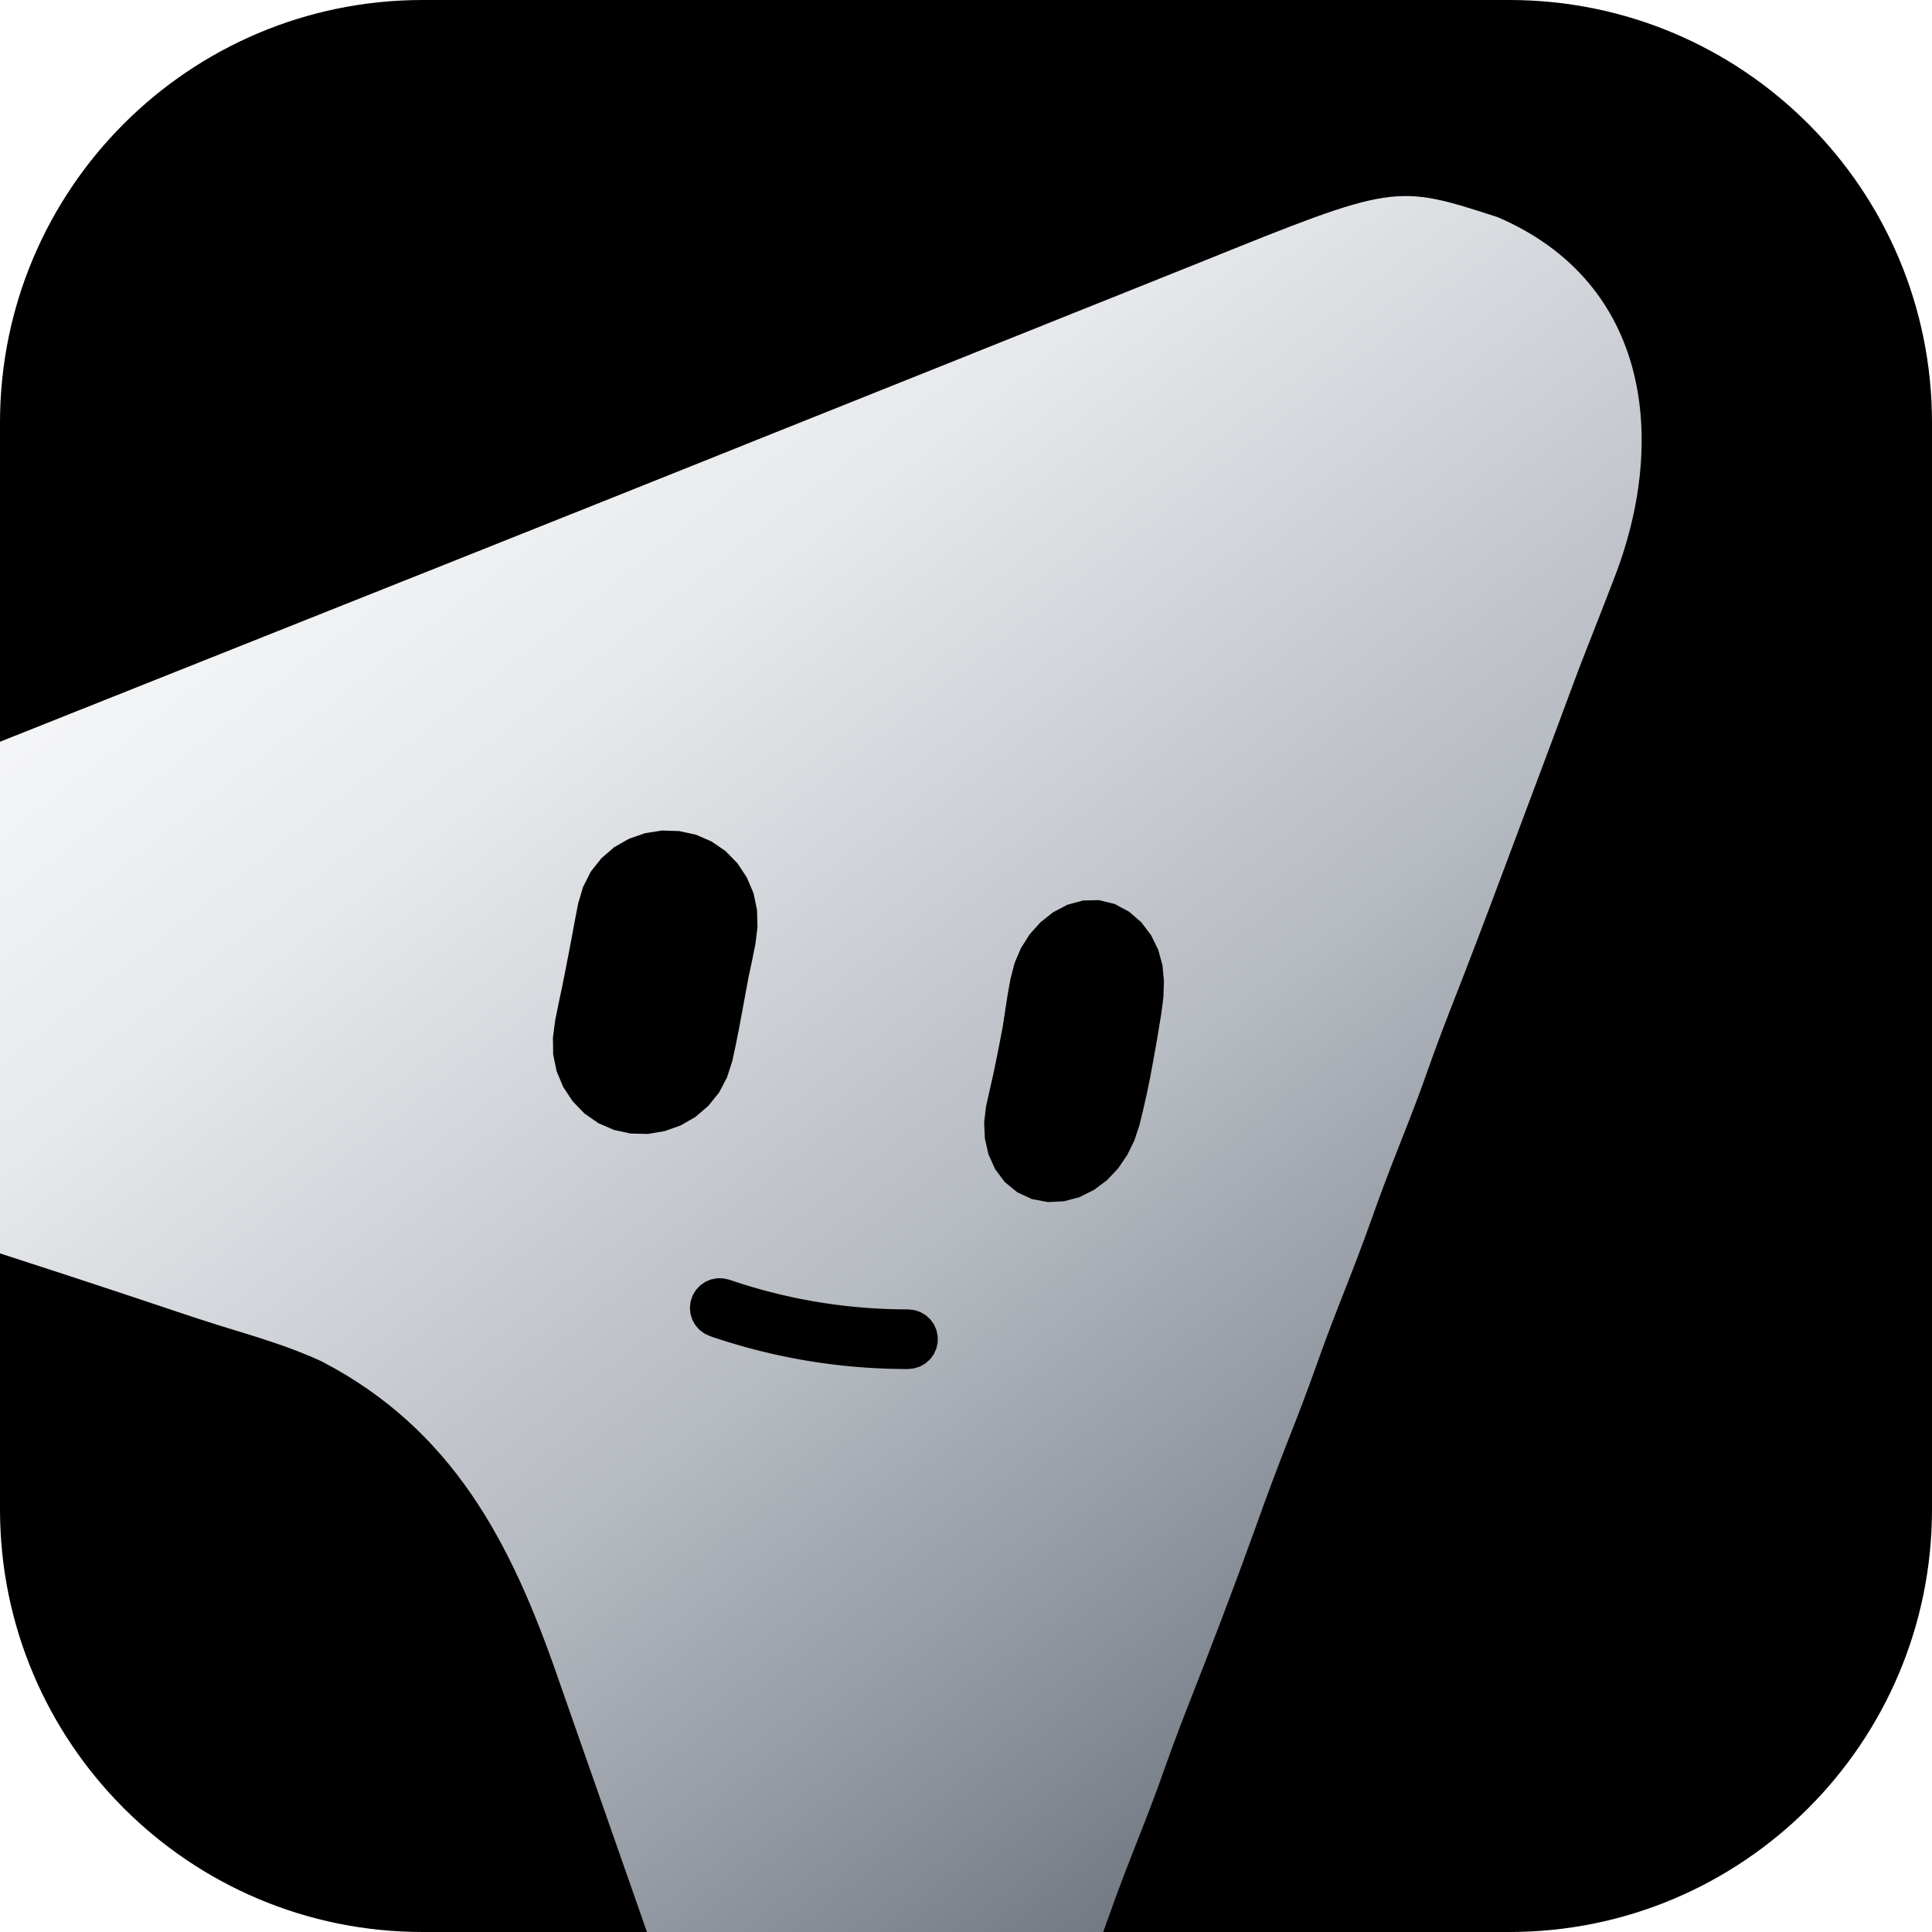
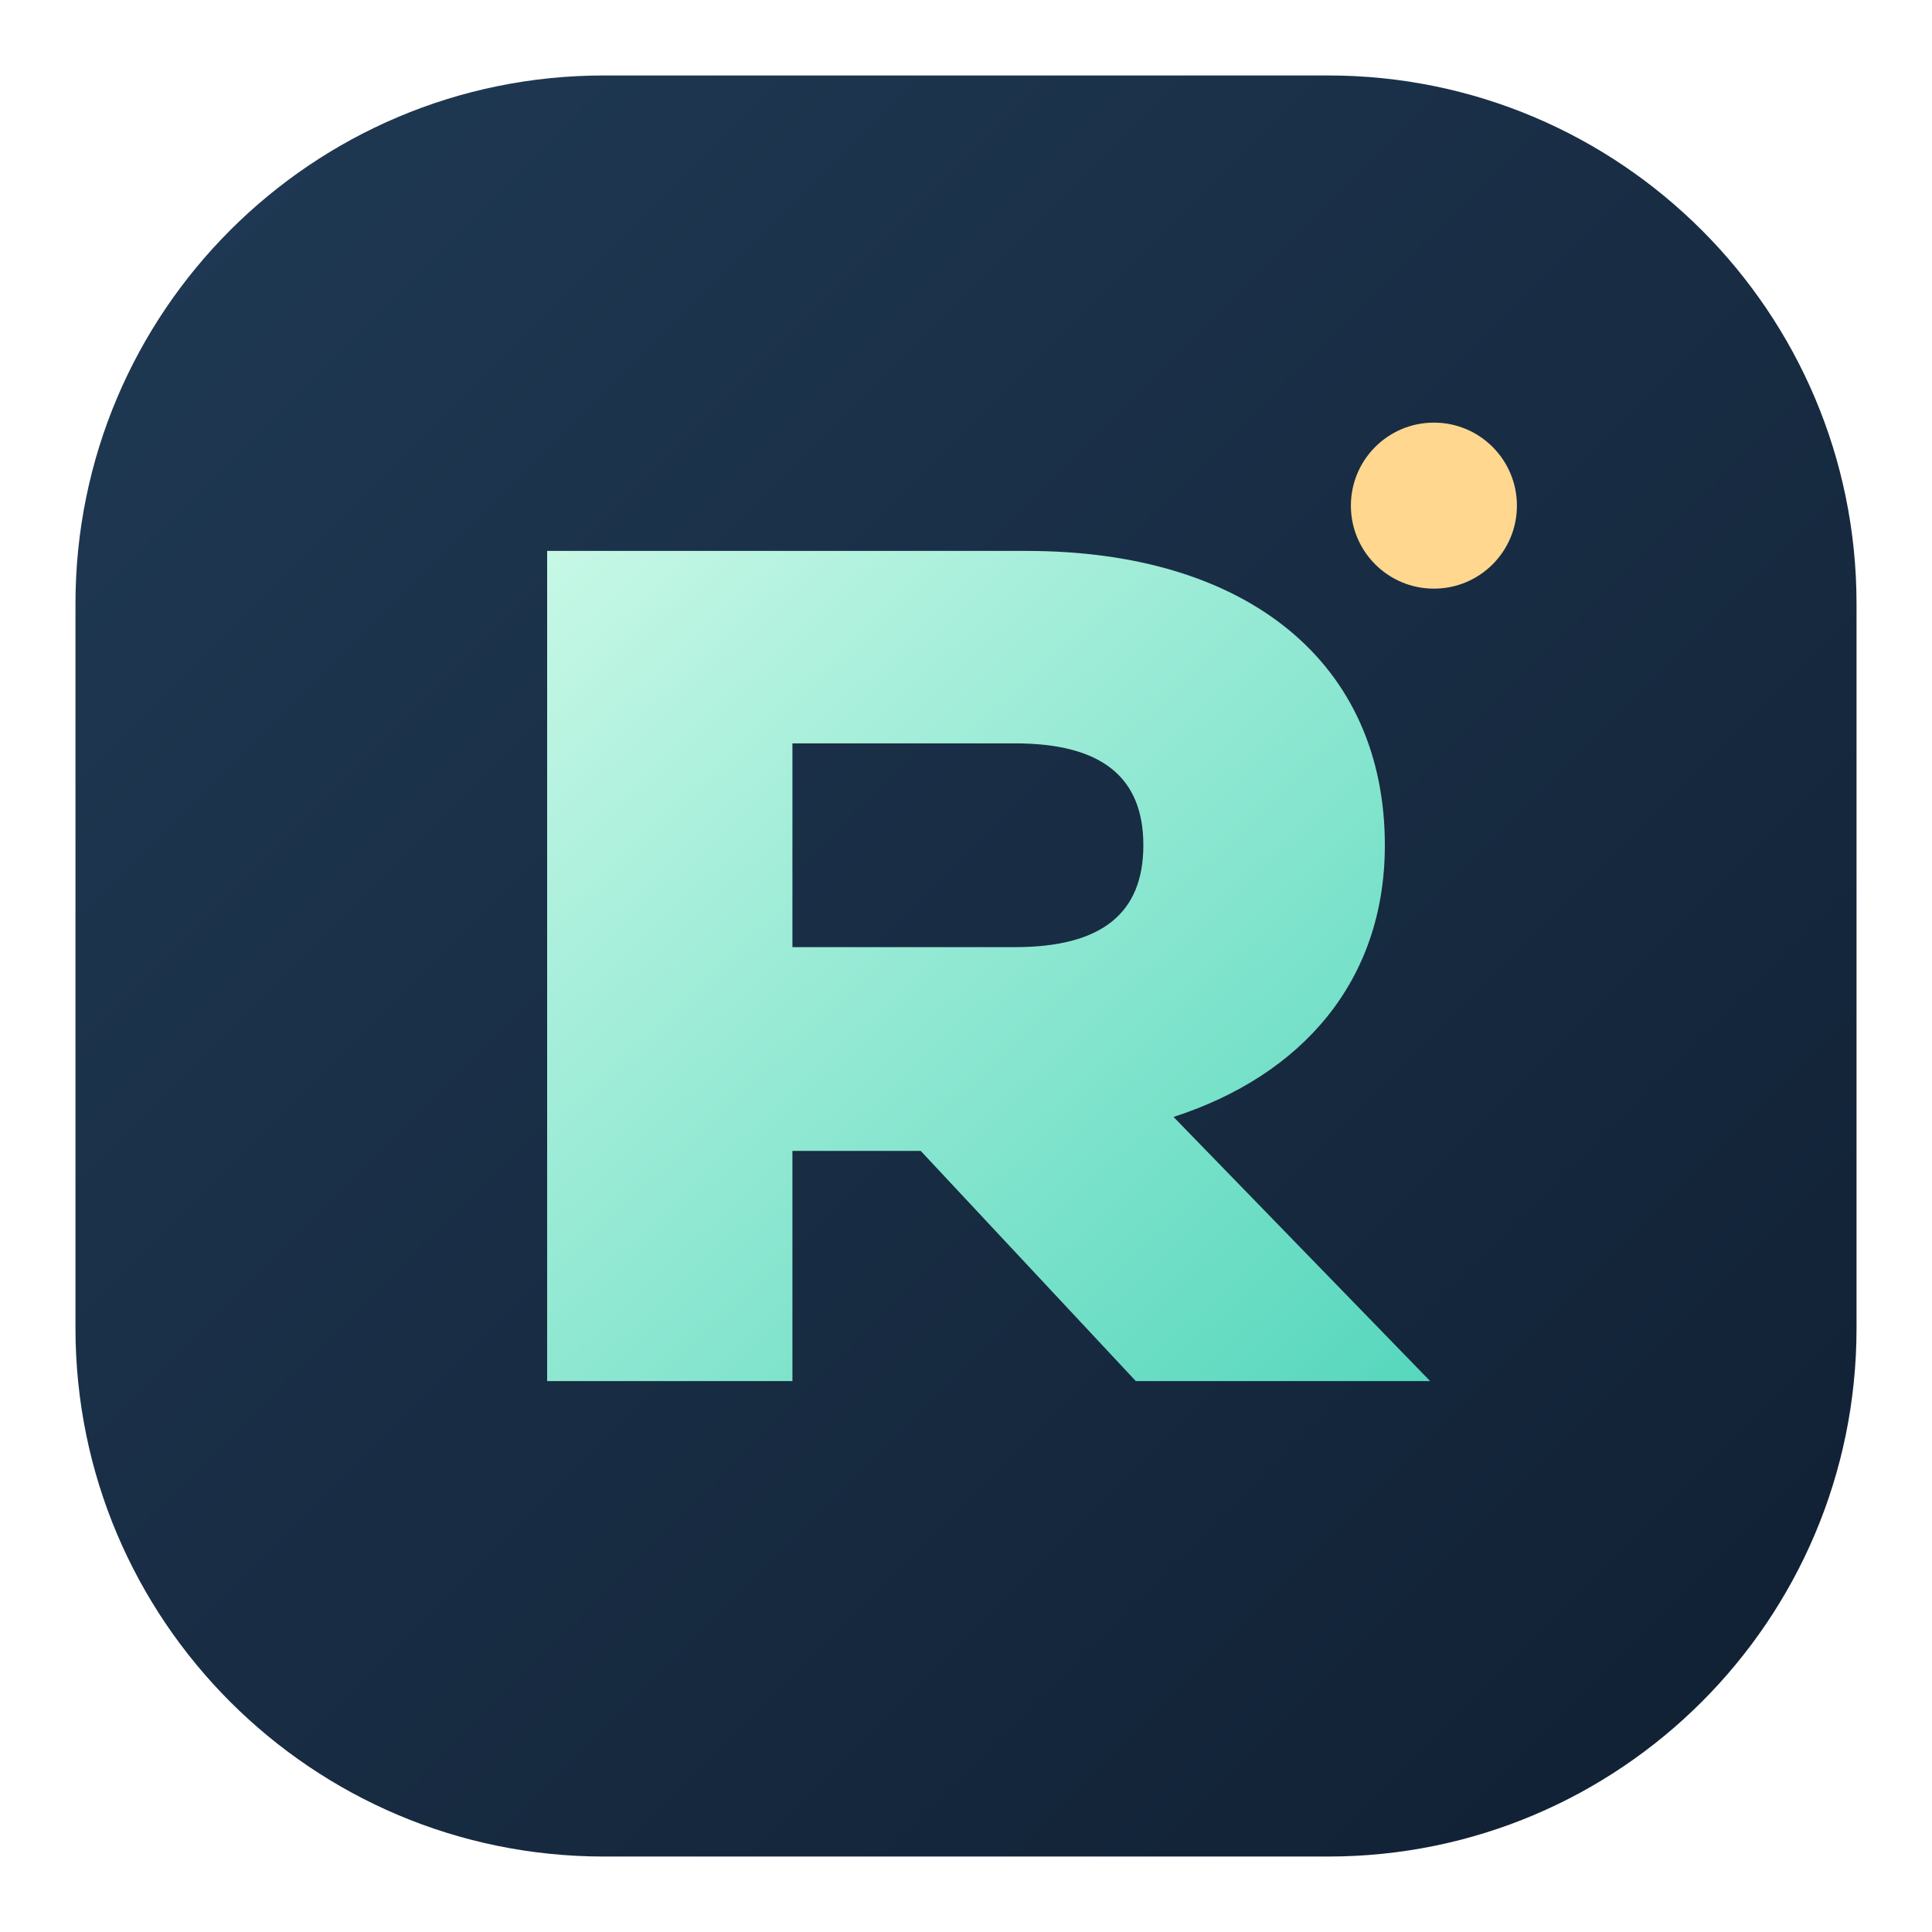
- <svg xmlns="http://www.w3.org/2000/svg" viewBox="0 0 1024 1024" role="img" aria-labelledby="title desc">
+ <svg xmlns="http://www.w3.org/2000/svg" viewBox="0 0 512 512">
  <defs>
-     <clipPath id="tile">
-       <rect width="1024" height="1024" rx="224" />
-     </clipPath>
-     <linearGradient id="mascot-grey" x1="18%" y1="10%" x2="84%" y2="94%">
-       <stop offset="0" stop-color="#FFFFFF" />
-       <stop offset="0.28" stop-color="#E6E8EB" />
-       <stop offset="0.58" stop-color="#B7BBC2" />
-       <stop offset="0.82" stop-color="#848A94" />
-       <stop offset="1" stop-color="#5B616B" />
+     <linearGradient id="field" x1="0" y1="0" x2="1" y2="1">
+       <stop stop-color="#203a55" />
+       <stop offset="1" stop-color="#101f32" />
+     </linearGradient>
+     <linearGradient id="mark" x1="0" y1="0" x2="1" y2="1">
+       <stop stop-color="#c7f8e6" />
+       <stop offset="1" stop-color="#56d7bd" />
    </linearGradient>
  </defs>
-   <g clip-path="url(#tile)">
-     <rect width="1024" height="1024" fill="#000000" />
-     <path fill="url(#mascot-grey)" fill-rule="evenodd" d="M 855.02 307.86 C 853.52 311.72 852.03 315.58 850.54 319.44 C 847.65 326.93 844.71 334.40 841.76 341.87 C 836.84 354.31 832.20 366.84 827.57 379.39 C 821.95 394.57 816.25 409.71 810.56 424.86 C 805.83 437.46 801.11 450.05 796.40 462.65 C 787.38 486.76 778.27 510.81 768.83 534.76 C 763.60 548.10 758.73 561.55 753.95 575.06 C 749.45 587.42 744.60 599.64 739.78 611.88 C 735.43 622.96 731.25 634.06 727.28 645.28 C 721.93 660.40 716.12 675.31 710.24 690.23 C 705.89 701.30 701.71 712.41 697.74 723.63 C 693.08 736.80 688.09 749.80 682.97 762.80 C 676.91 778.19 671.13 793.65 665.60 809.25 C 653.91 841.70 641.59 873.92 628.95 906.00 C 623.71 919.35 618.85 932.79 614.07 946.31 C 609.57 958.67 604.72 970.89 599.90 983.13 C 595.55 994.20 591.37 1005.31 587.40 1016.53 C 553.14 1112.62 553.14 1112.62 516.31 1130.67 C 484.93 1144.17 457.26 1148.81 424.19 1137.67 C 400.29 1127.05 375.46 1112.10 364.88 1086.92 C 364.25 1085.10 363.61 1083.28 362.96 1081.41 C 362.22 1079.31 361.48 1077.21 360.72 1075.05 C 359.54 1071.62 359.54 1071.62 358.33 1068.13 C 357.48 1065.70 356.63 1063.28 355.75 1060.79 C 353.91 1055.53 352.07 1050.26 350.24 1045.00 C 347.33 1036.64 344.40 1028.28 341.47 1019.93 C 333.12 996.17 324.81 972.41 316.52 948.64 C 311.44 934.09 306.34 919.55 301.23 905.02 C 299.29 899.50 297.37 893.99 295.45 888.47 C 270.91 817.76 240.19 757.92 170.76 721.70 C 153.30 713.50 134.62 708.21 116.24 702.53 C 101.98 698.05 87.84 693.23 73.67 688.47 C 50.38 680.71 27.06 673.07 3.70 665.52 C -1.79 663.74 -7.29 661.95 -12.78 660.17 C -23.39 656.72 -34.01 653.33 -44.64 649.96 C -82.46 637.86 -119.55 625.93 -140.31 589.31 C -154.81 554.43 -162.14 524.71 -148.01 488.11 C -134.11 458.09 -112.06 437.84 -81.52 425.66 C -78.53 424.47 -75.54 423.27 -72.47 422.04 C -69.20 420.74 -65.93 419.44 -62.56 418.10 C -59.04 416.70 -55.53 415.30 -52.02 413.89 C -42.38 410.04 -32.74 406.21 -23.10 402.37 C -12.74 398.25 -2.38 394.11 7.98 389.97 C 32.87 380.04 57.78 370.12 82.69 360.20 C 94.40 355.54 106.10 350.87 117.81 346.21 C 121.30 344.82 121.30 344.82 124.87 343.40 C 129.59 341.52 134.31 339.63 139.04 337.75 C 150.99 332.99 162.93 328.23 174.88 323.47 C 177.26 322.52 179.65 321.57 182.10 320.59 C 196.72 314.77 211.34 308.95 225.96 303.13 C 287.71 278.54 349.42 253.88 411.11 229.15 C 439.23 217.88 467.36 206.64 495.49 195.39 C 518.02 186.39 540.53 177.37 563.04 168.32 C 578.42 162.13 593.81 155.98 609.20 149.84 C 618.02 146.33 626.84 142.80 635.64 139.24 C 739.26 97.41 739.26 97.41 793.85 115.12 C 875.04 150.01 884.06 234.58 855.02 307.86 Z M 350.90 440.19 L 359.96 440.49 L 368.77 442.38 L 377.08 445.97 L 384.54 451.07 L 390.86 457.56 L 395.84 465.11 L 399.38 473.41 L 401.23 482.26 L 401.49 491.28 L 400.39 500.26 L 398.62 509.16 L 396.72 518.01 L 395.08 526.90 L 393.43 535.80 L 391.79 544.69 L 390.02 553.59 L 388.12 562.44 L 385.34 571.04 L 381.13 579.05 L 375.48 586.09 L 368.61 591.99 L 360.77 596.50 L 352.25 599.53 L 343.36 601.01 L 334.29 600.80 L 325.44 598.90 L 317.18 595.32 L 309.76 590.18 L 303.48 583.64 L 298.50 576.10 L 295.01 567.75 L 293.19 558.90 L 293.07 549.88 L 294.25 540.90 L 296.02 532.05 L 297.91 523.19 L 299.68 514.30 L 301.41 505.40 L 303.10 496.51 L 304.74 487.62 L 306.47 478.72 L 309.04 470.08 L 313.13 461.99 L 318.74 454.90 L 325.57 449.00 L 333.45 444.53 L 341.97 441.58 Z M 582.49 477.08 L 590.84 479.14 L 598.39 483.19 L 604.88 488.80 L 610.06 495.62 L 613.86 503.34 L 616.13 511.60 L 616.93 520.16 L 616.60 528.76 L 615.50 537.27 L 614.11 545.75 L 612.68 554.22 L 611.16 562.69 L 609.60 571.12 L 607.87 579.55 L 605.97 587.94 L 603.95 596.29 L 601.25 604.42 L 597.46 612.18 L 592.65 619.26 L 586.75 625.50 L 579.88 630.64 L 572.21 634.48 L 563.90 636.71 L 555.35 637.13 L 546.92 635.53 L 539.16 631.91 L 532.50 626.47 L 527.40 619.60 L 523.90 611.80 L 522.00 603.41 L 521.62 594.85 L 522.64 586.30 L 524.53 577.91 L 526.43 569.52 L 528.16 561.13 L 529.84 552.70 L 531.45 544.23 L 532.75 535.75 L 534.06 527.24 L 535.58 518.81 L 537.73 510.50 L 541.10 502.58 L 545.65 495.33 L 551.38 488.92 L 558.09 483.57 L 565.67 479.56 L 573.94 477.29 Z M 376.40 708.21 L 378.08 708.79 L 379.81 709.36 L 381.54 709.92 L 383.28 710.48 L 385.01 711.02 L 386.75 711.56 L 388.49 712.08 L 390.23 712.60 L 391.97 713.10 L 393.72 713.60 L 395.46 714.08 L 397.21 714.56 L 398.96 715.03 L 400.71 715.48 L 402.47 715.93 L 404.22 716.36 L 405.98 716.79 L 407.74 717.20 L 409.50 717.61 L 411.26 718.00 L 413.02 718.39 L 414.79 718.76 L 416.56 719.13 L 418.33 719.48 L 420.10 719.83 L 421.87 720.16 L 423.65 720.49 L 425.42 720.81 L 427.20 721.11 L 428.98 721.41 L 430.76 721.69 L 432.54 721.97 L 434.33 722.23 L 436.11 722.49 L 437.90 722.73 L 439.69 722.97 L 441.48 723.19 L 443.28 723.41 L 445.07 723.61 L 446.87 723.81 L 448.66 723.99 L 450.46 724.17 L 452.26 724.33 L 454.07 724.49 L 455.87 724.63 L 457.68 724.77 L 459.48 724.89 L 461.29 725.01 L 463.10 725.11 L 464.91 725.21 L 466.73 725.29 L 468.54 725.37 L 470.36 725.43 L 472.17 725.49 L 473.99 725.53 L 475.81 725.57 L 477.63 725.59 L 479.46 725.61 L 481.24 725.61 L 481.24 725.61 L 484.53 725.28 L 487.67 724.27 L 490.54 722.62 L 493.00 720.42 L 494.95 717.75 L 496.30 714.73 L 497.00 711.50 L 497.01 708.20 L 496.33 704.96 L 494.99 701.94 L 493.06 699.26 L 490.61 697.04 L 487.75 695.38 L 484.61 694.35 L 481.33 694.00 L 481.33 694.00 L 479.63 694.00 L 477.98 693.98 L 476.33 693.96 L 474.69 693.93 L 473.04 693.89 L 471.40 693.84 L 469.76 693.78 L 468.12 693.71 L 466.48 693.63 L 464.84 693.55 L 463.21 693.45 L 461.58 693.35 L 459.95 693.24 L 458.32 693.11 L 456.69 692.98 L 455.06 692.84 L 453.44 692.69 L 451.82 692.54 L 450.19 692.37 L 448.57 692.19 L 446.96 692.01 L 445.34 691.81 L 443.72 691.61 L 442.11 691.40 L 440.50 691.18 L 438.89 690.95 L 437.28 690.71 L 435.67 690.46 L 434.07 690.20 L 432.46 689.94 L 430.86 689.66 L 429.26 689.38 L 427.66 689.08 L 426.06 688.78 L 424.47 688.47 L 422.87 688.15 L 421.28 687.82 L 419.68 687.48 L 418.09 687.13 L 416.50 686.78 L 414.92 686.41 L 413.33 686.04 L 411.75 685.65 L 410.16 685.26 L 408.58 684.86 L 407.00 684.45 L 405.42 684.03 L 403.84 683.60 L 402.26 683.16 L 400.69 682.71 L 399.11 682.26 L 397.54 681.79 L 395.97 681.32 L 394.40 680.84 L 392.83 680.34 L 391.26 679.84 L 389.70 679.33 L 388.13 678.81 L 386.53 678.27 L 386.53 678.27 L 383.31 677.54 L 380.00 677.50 L 376.76 678.15 L 373.73 679.46 L 371.03 681.37 L 368.79 683.80 L 367.10 686.64 L 366.04 689.77 L 365.66 693.05 L 365.96 696.34 L 366.95 699.49 L 368.56 702.38 L 370.74 704.86 L 373.39 706.83 L 376.40 708.21 Z" />
-   </g>
+   <rect x="20" y="20" width="472" height="472" rx="140" fill="url(#field)" />
+   <path d="M145 366V146h127c59 0 95 30 95 78 0 36-22 61-56 72l68 70h-78l-57-61h-34v61zm65-115h59c23 0 34-9 34-27s-11-27-34-27h-59z" fill="url(#mark)" />
+   <circle cx="380" cy="134" r="22" fill="#ffd78f" />
</svg>
